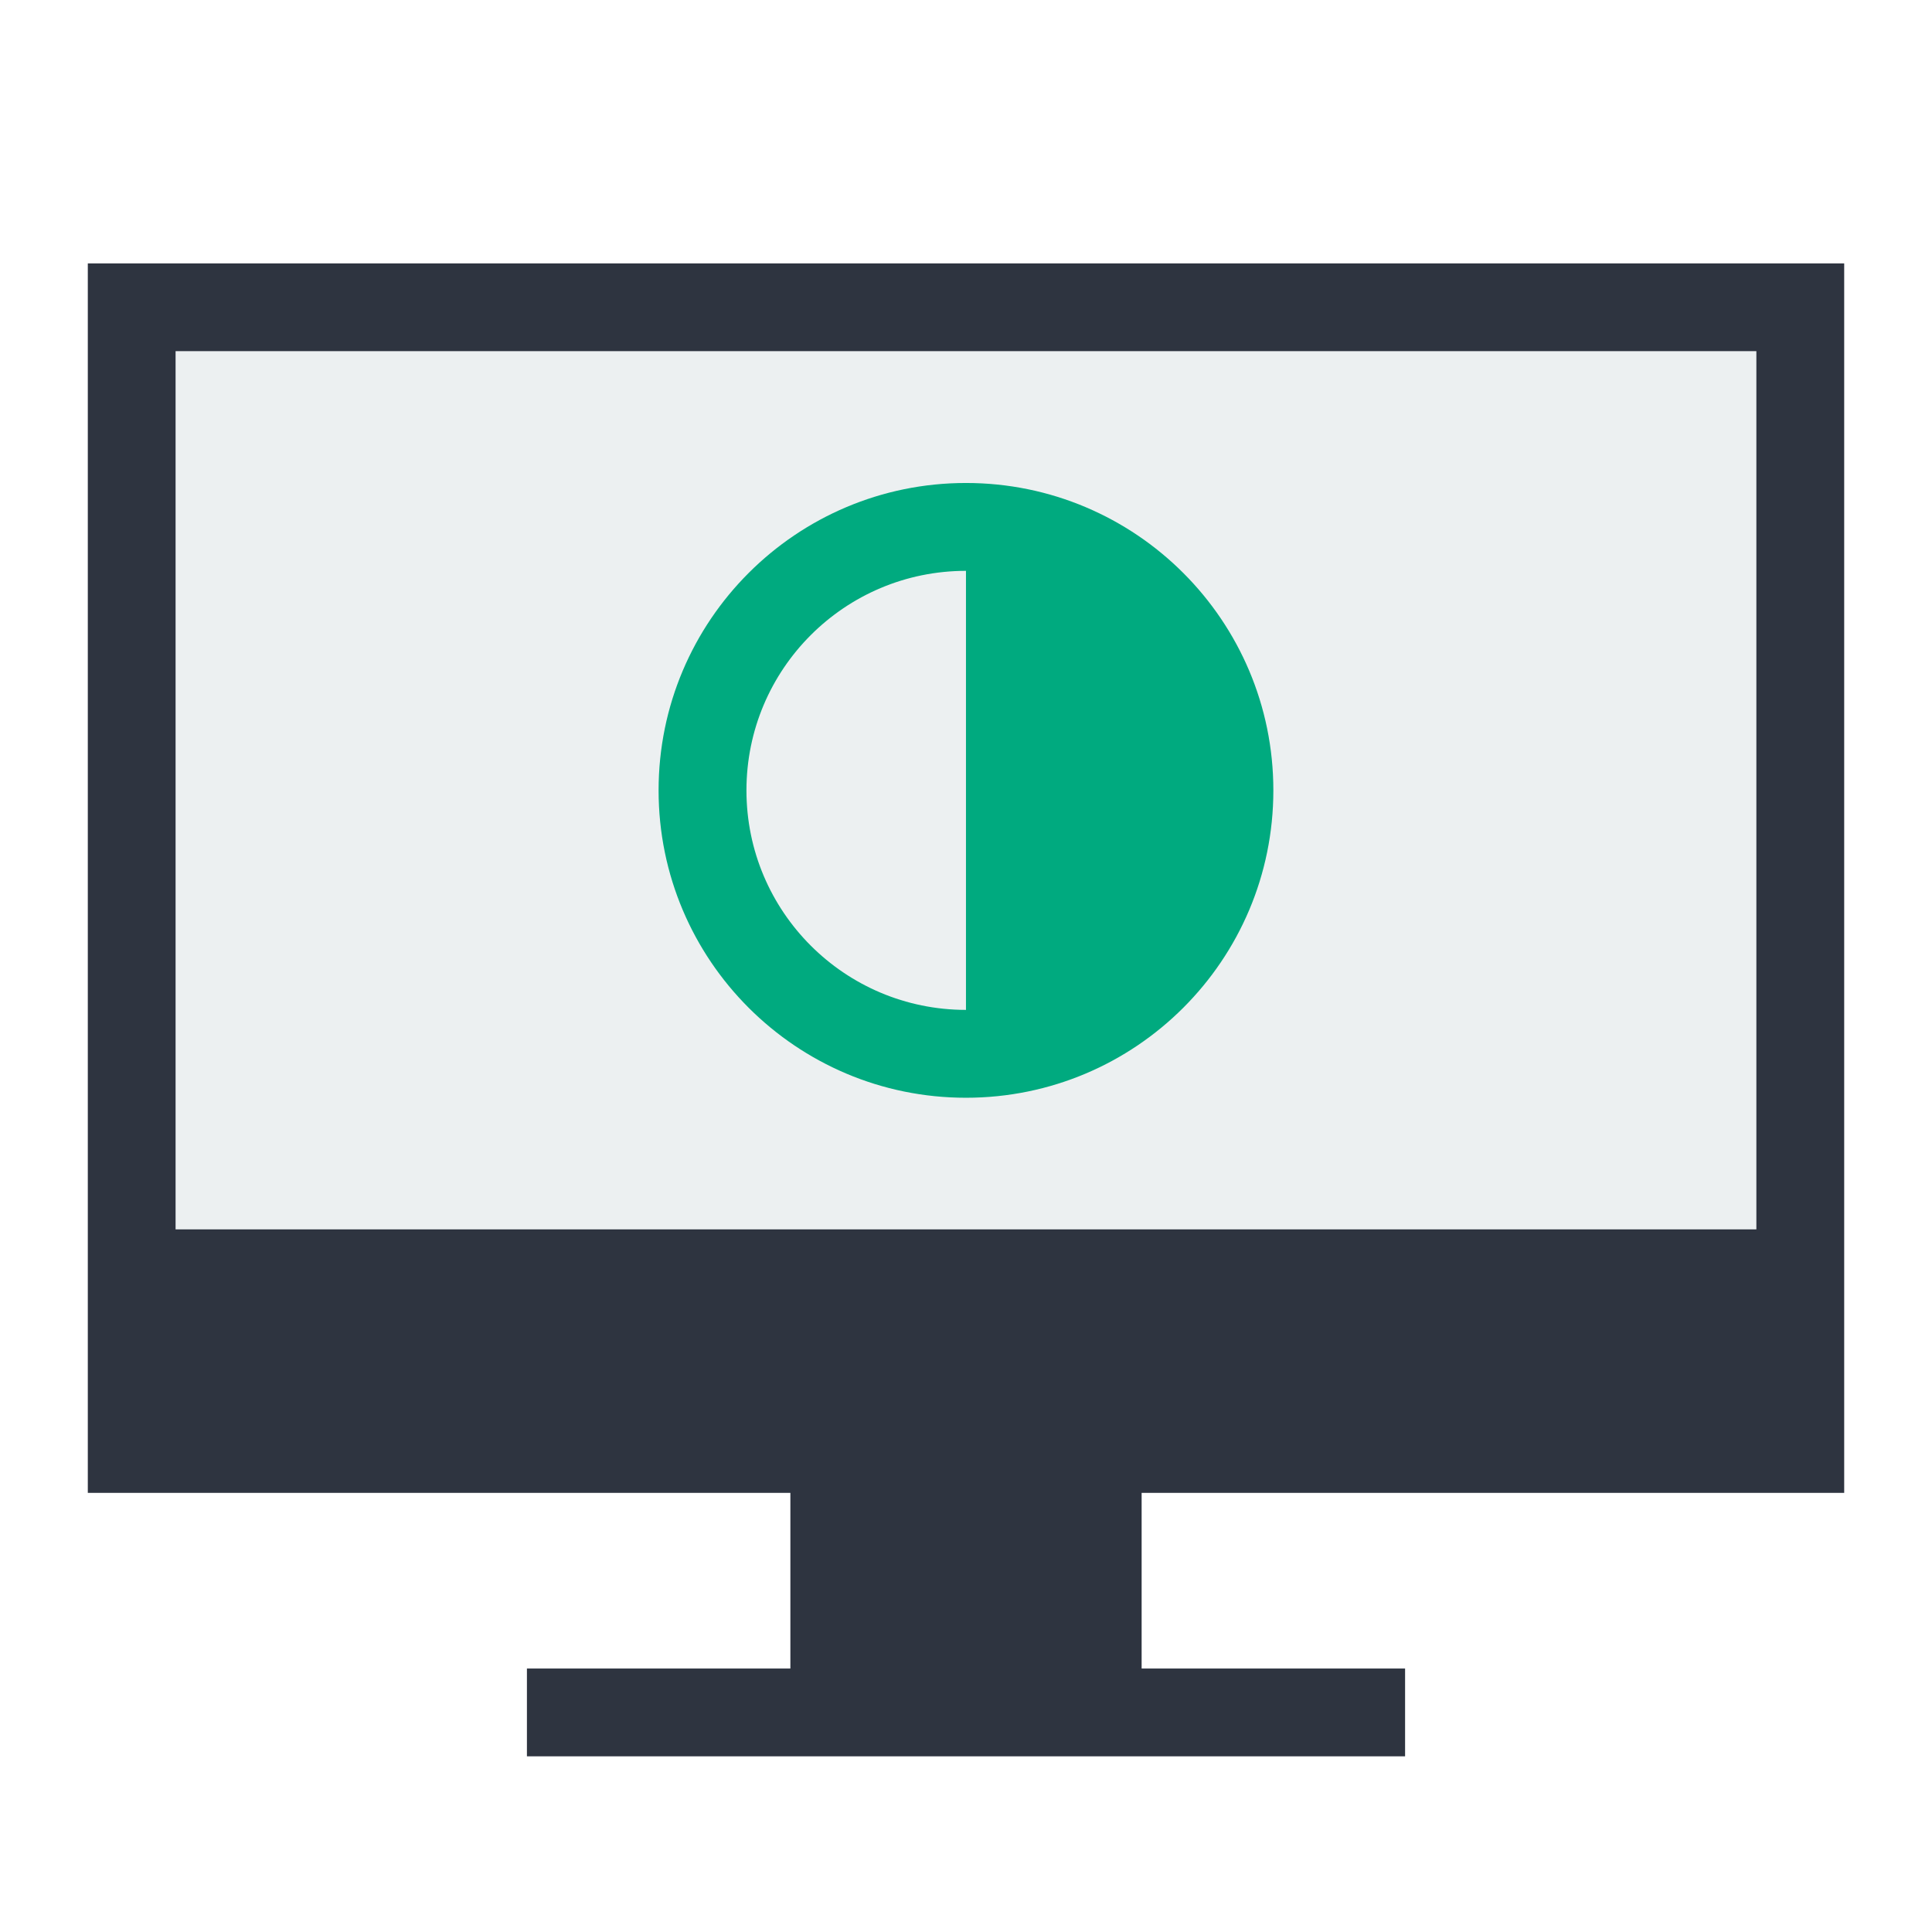
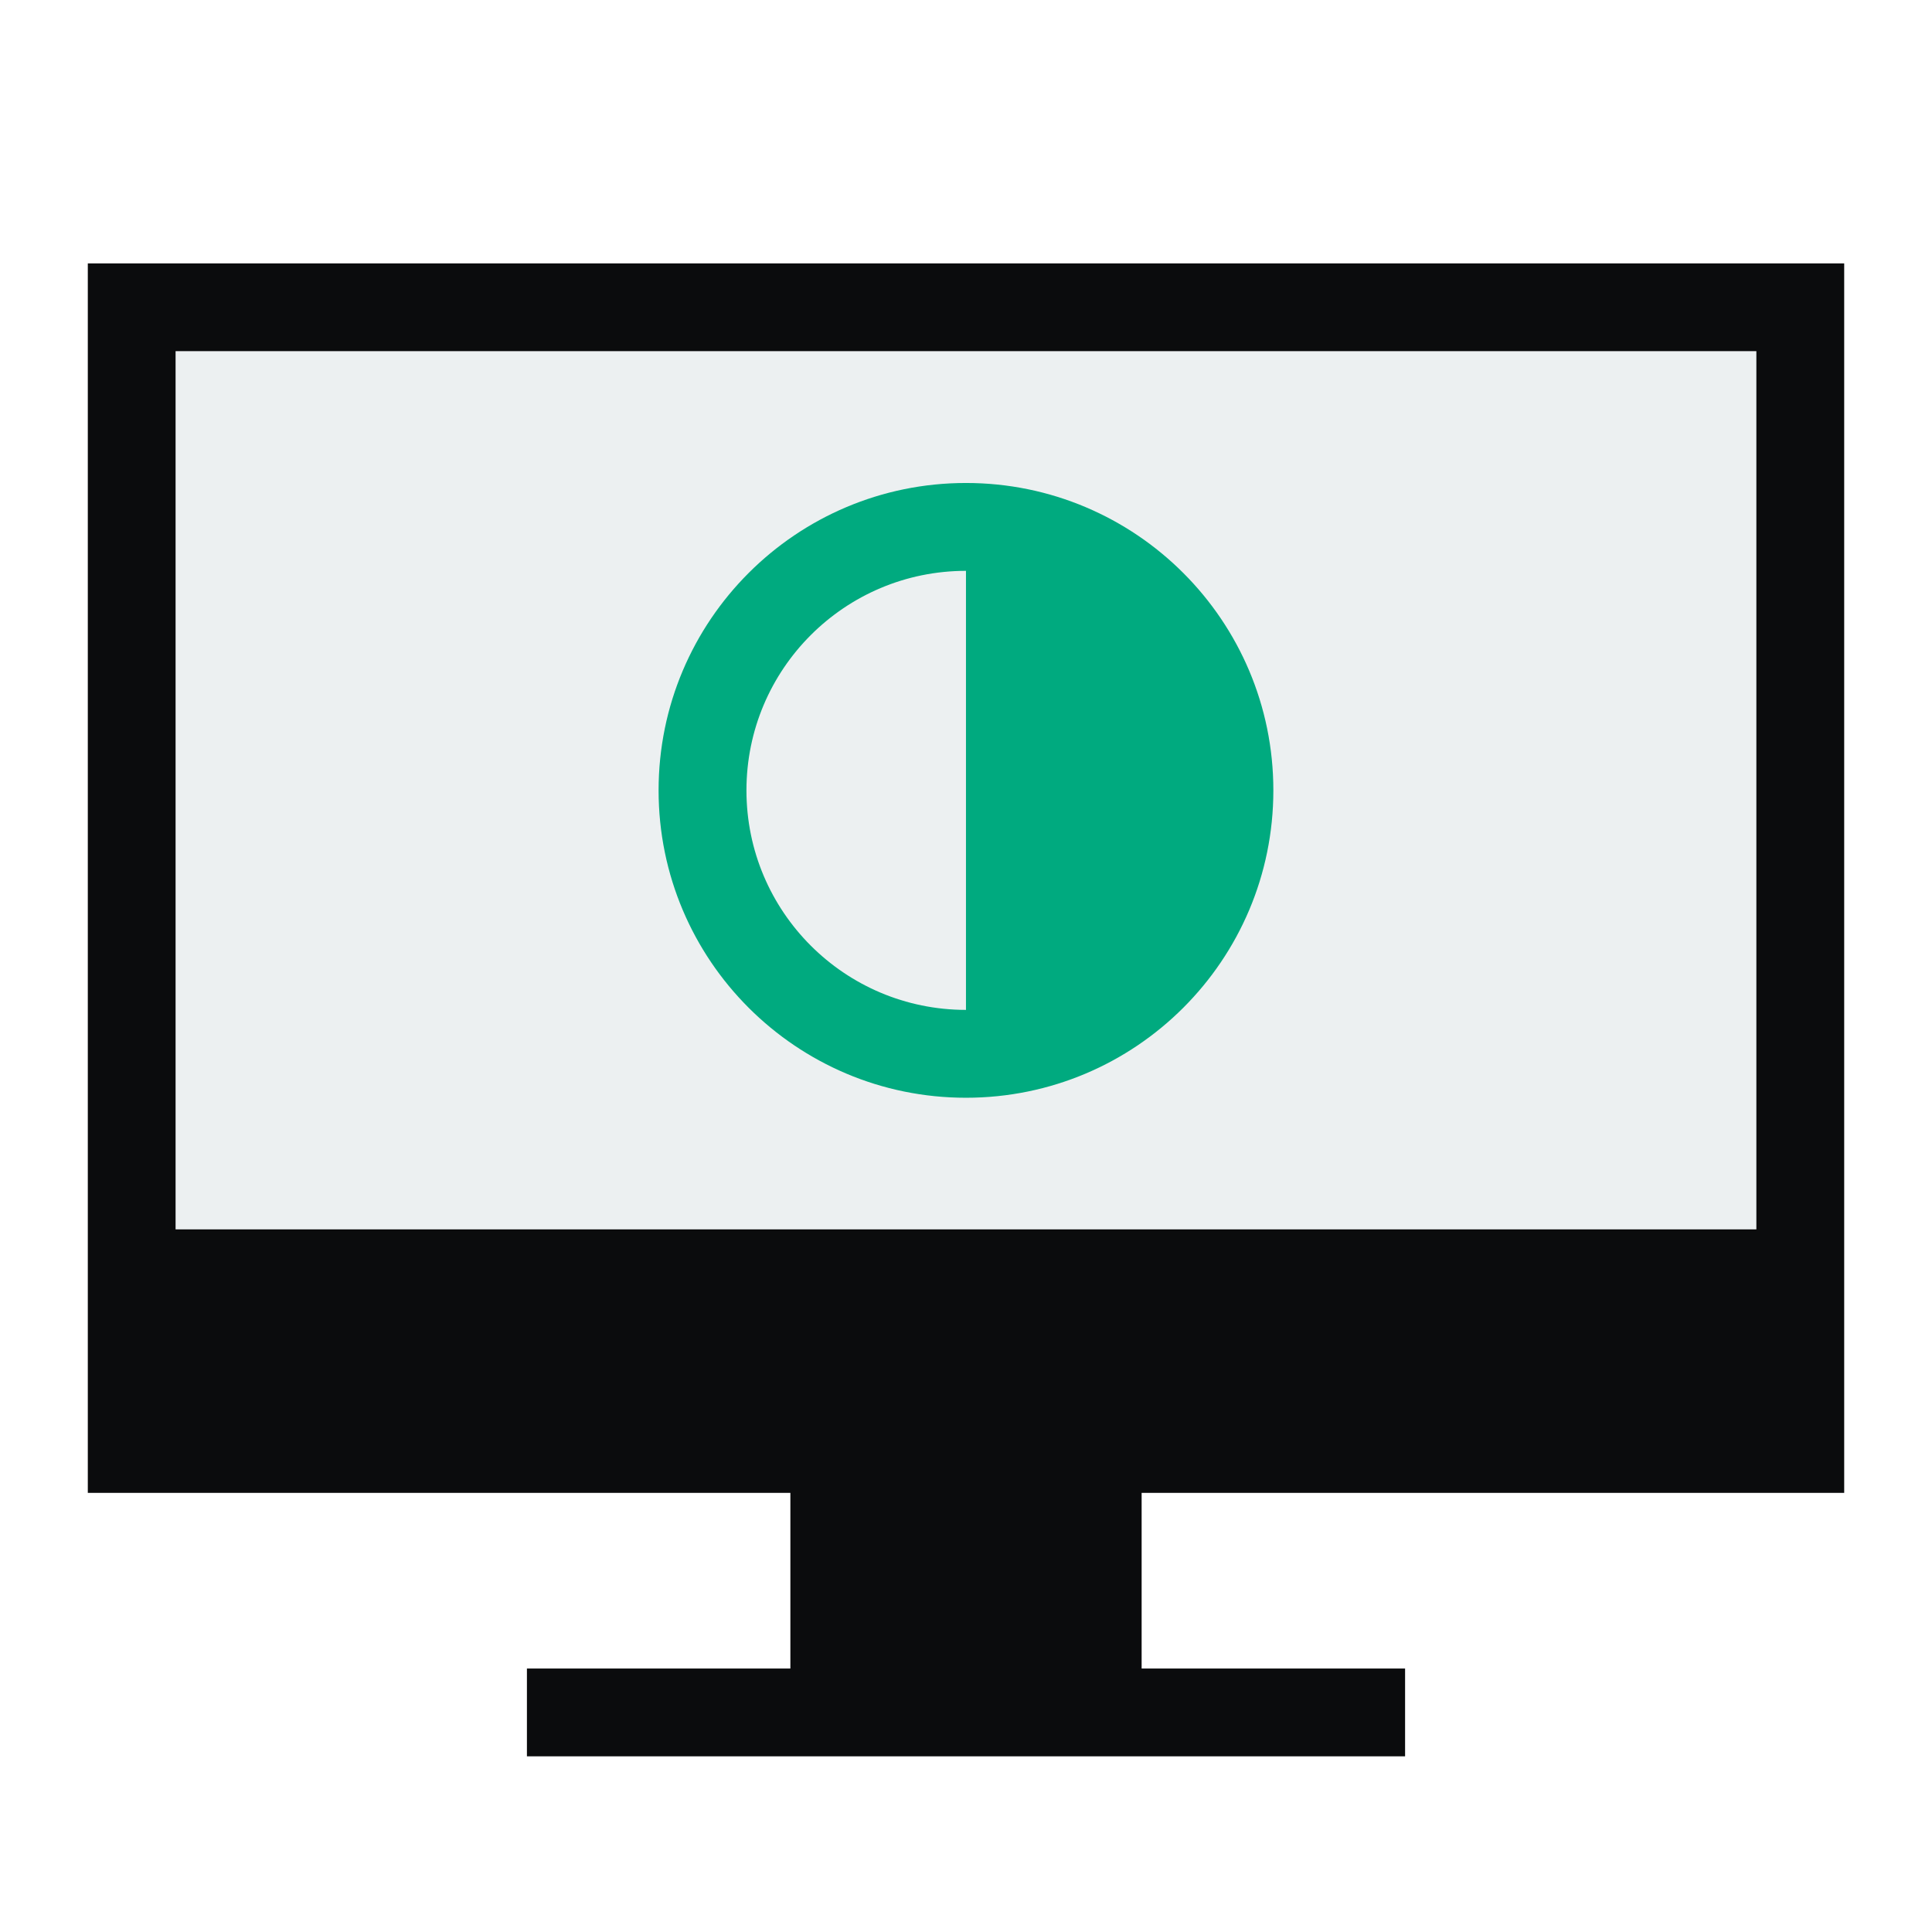
- <svg xmlns="http://www.w3.org/2000/svg" version="1.1" width="100%" height="100%" viewBox="0 0 22 22" id="svg">
+ <svg xmlns="http://www.w3.org/2000/svg" id="svg" viewBox="0 0 22 22" height="100%" width="100%" version="1.1">
  <defs id="defs81">
-     <style type="text/css" id="current-color-scheme">
+     <style id="current-color-scheme" type="text/css">
      .ColorScheme-Text {
        color:#7B7C7E;
      }
      .ColorScheme-Background{
        color:#EFF0F1;
      }
      .ColorScheme-Highlight{
        color:#3DAEE6;
      }
      .ColorScheme-ViewText {
        color:#7B7C7E;
      }
      .ColorScheme-ViewBackground{
        color:#FCFCFC;
      }
      .ColorScheme-ViewHover {
        color:#3DAEE6;
      }
      .ColorScheme-ViewFocus{
        color:#1E92FF;
      }
      .ColorScheme-ButtonText {
        color:#7B7C7E;
      }
      .ColorScheme-ButtonBackground{
        color:#EFF0F1;
      }
      .ColorScheme-ButtonHover {
        color:#3DAEE6;
      }
      .ColorScheme-ButtonFocus{
        color:#1E92FF;
      }
</style>
  </defs>
-   <g id="22-22-video-display-brightness" transform="matrix(0.750001,0,0,0.750001,-289.429,-387.599)">
-     <rect style="opacity:0.01;fill:#00000f;fill-opacity:0.004;stroke:none" id="rect3074" width="29.333" height="29.333" x="385.905" y="516.798" />
-     <path id="rect7235" style="fill:#2e3440;fill-opacity:1;stroke:none" d="m 393.905,542.131 13.333,0 0,1.333 -13.333,0 z m 4,-2.667 5.333,0 0,2.667 -5.333,0 z m -10.667,-18.667 0,18.667 26.667,0 0,-18.667 z m 1.333,1.333 24,0 0,13.333 -24,0 z" class="ColorScheme-Text" />
-     <rect style="opacity:0.2;fill:#a1b4ba;fill-opacity:1;stroke:none" id="rect7240" width="24" height="13.333" x="388.571" y="522.131" class="ColorScheme-Text" />
-     <path style="fill:#00aa7f;fill-opacity:1;stroke:none" d="m 400.571,524.131 c -2.577,0 -4.667,2.089 -4.667,4.667 0,2.577 2.089,4.667 4.667,4.667 2.577,0 4.667,-2.089 4.667,-4.667 0,-2.577 -2.089,-4.667 -4.667,-4.667 z m 0,1.333 0,6.667 c -1.841,0 -3.333,-1.492 -3.333,-3.333 0,-1.841 1.492,-3.333 3.333,-3.333 z" id="path3891" class="ColorScheme-Text" />
+   <g transform="matrix(0.750001,0,0,0.750001,-289.429,-387.599)" id="22-22-video-display-brightness">
+     <rect y="516.798" x="385.905" height="29.333" width="29.333" id="rect3074" style="opacity:0.01;fill:#00000f;fill-opacity:0.004;stroke:none" />
+     <path class="ColorScheme-Text" d="m 393.905,542.131 13.333,0 0,1.333 -13.333,0 z m 4,-2.667 5.333,0 0,2.667 -5.333,0 z m -10.667,-18.667 0,18.667 26.667,0 0,-18.667 z m 1.333,1.333 24,0 0,13.333 -24,0 z" style="fill:#0b0c0d;fill-opacity:1;stroke:none" id="rect7235" />
+     <rect class="ColorScheme-Text" y="522.131" x="388.571" height="13.333" width="24" id="rect7240" style="opacity:0.2;fill:#a1b4ba;fill-opacity:1;stroke:none" />
+     <path class="ColorScheme-Text" id="path3891" d="m 400.571,524.131 c -2.577,0 -4.667,2.089 -4.667,4.667 0,2.577 2.089,4.667 4.667,4.667 2.577,0 4.667,-2.089 4.667,-4.667 0,-2.577 -2.089,-4.667 -4.667,-4.667 z m 0,1.333 0,6.667 c -1.841,0 -3.333,-1.492 -3.333,-3.333 0,-1.841 1.492,-3.333 3.333,-3.333 z" style="fill:#00aa7f;fill-opacity:1;stroke:none" />
  </g>
-   <g transform="matrix(1.09091,0,0,1.09091,-420.9874,-597.7914)" id="video-display-brightness">
-     <rect y="516.798" x="385.905" height="29.333" width="29.333" id="rect3018" style="opacity:0.01;fill:#00000f;fill-opacity:0.004;stroke:none" />
-     <path class="ColorScheme-Text" d="m 394.155,542.475 12.833,0 0,0.917 -12.833,0 z m 3.75,-2.75 5.333,0 0,2.75 -5.333,0 z m -10.167,-19.25 0,19.25 25.667,0 0,-19.25 z m 0.917,0.917 23.833,10e-6 0,14.667 -23.833,0 z" style="fill:#2e3440;fill-opacity:1;stroke:none" id="path3020" />
-     <rect class="ColorScheme-Text" y="521.392" x="388.655" height="14.667" width="23.833" id="rect3022" style="opacity:0.2;fill:#a1b4ba;fill-opacity:1;stroke:none" />
-     <g id="g7832-8" transform="matrix(0.3625096,0,0,0.3625096,395.4769,50.6723)">
-       <path class="ColorScheme-Background" style="fill:currentColor;fill-opacity:0.49;stroke:none" id="path4001-3" d="m 24.075,1315.641 a 10.023,10.023 0 1 1 -19.065,6.194 10.023,10.023 0 1 1 19.065,-6.194 z" />
-       <path class="ColorScheme-Text" style="fill:#00aa7f;fill-opacity:1;stroke:none" id="path6938-4-8-9-6-9" d="m 14,1311.139 c 4.166,0 7.527,3.377 7.527,7.543 0,4.166 -3.361,7.543 -7.527,7.543 l 0,-7.543 z m -4.853,-7.579 0.562,5.188 c -1.465,0.636 -2.733,1.585 -3.75,2.719 l -4.781,-2.125 3.5,3.906 c -0.793,1.353 -1.313,2.857 -1.469,4.438 l -5.094,1.094 5.125,1.094 c 0.079,0.739 0.23,1.485 0.469,2.219 0.239,0.736 0.534,1.448 0.906,2.094 l -3.5,3.906 4.781,-2.125 c 1.034,1.162 2.317,2.061 3.719,2.688 l -0.562,5.25 2.656,-4.562 c 1.492,0.332 3.059,0.369 4.625,0.031 l 2.625,4.5 -0.531,-5.188 c 1.434,-0.633 2.687,-1.544 3.688,-2.656 l 4.844,2.125 -3.531,-3.938 c 0.768,-1.319 1.241,-2.808 1.406,-4.344 l 5.156,-1.094 -5.125,-1.125 c -0.076,-0.759 -0.224,-1.526 -0.469,-2.281 -0.247,-0.759 -0.581,-1.462 -0.969,-2.125 l 3.5,-3.906 -4.812,2.125 c -1.04,-1.15 -2.316,-2.041 -3.719,-2.656 l 0.562,-5.25 -2.625,4.562 c -1.466,-0.319 -3.025,-0.359 -4.562,-0.031 z m 4.781,6 c 3.911,-0.053 7.57,2.423 8.844,6.344 1.568,4.825 -1.081,9.995 -5.906,11.562 -4.825,1.568 -9.963,-1.081 -11.531,-5.906 -1.568,-4.825 1.05,-9.963 5.875,-11.531 0.905,-0.294 1.816,-0.457 2.719,-0.469 z" />
+   <g id="video-display-brightness" transform="matrix(1.09091,0,0,1.09091,-420.9874,-597.7914)">
+     <rect style="opacity:0.01;fill:#00000f;fill-opacity:0.004;stroke:none" id="rect3018" width="29.333" height="29.333" x="385.905" y="516.798" />
+     <path id="path3020" style="fill:#0b0c0d;fill-opacity:1;stroke:none" d="m 394.155,542.475 12.833,0 0,0.917 -12.833,0 z m 3.75,-2.75 5.333,0 0,2.75 -5.333,0 z m -10.167,-19.25 0,19.25 25.667,0 0,-19.25 z m 0.917,0.917 23.833,10e-6 0,14.667 -23.833,0 z" class="ColorScheme-Text" />
+     <rect style="opacity:0.2;fill:#a1b4ba;fill-opacity:1;stroke:none" id="rect3022" width="23.833" height="14.667" x="388.655" y="521.392" class="ColorScheme-Text" />
+     <g transform="matrix(0.3625096,0,0,0.3625096,395.4769,50.6723)" id="g7832-8">
+       <path d="m 24.075,1315.641 a 10.023,10.023 0 1 1 -19.065,6.194 10.023,10.023 0 1 1 19.065,-6.194 z" id="path4001-3" style="fill:currentColor;fill-opacity:0.49;stroke:none" class="ColorScheme-Background" />
+       <path d="m 14,1311.139 c 4.166,0 7.527,3.377 7.527,7.543 0,4.166 -3.361,7.543 -7.527,7.543 l 0,-7.543 z m -4.853,-7.579 0.562,5.188 c -1.465,0.636 -2.733,1.585 -3.75,2.719 l -4.781,-2.125 3.5,3.906 c -0.793,1.353 -1.313,2.857 -1.469,4.438 l -5.094,1.094 5.125,1.094 c 0.079,0.739 0.23,1.485 0.469,2.219 0.239,0.736 0.534,1.448 0.906,2.094 l -3.5,3.906 4.781,-2.125 c 1.034,1.162 2.317,2.061 3.719,2.688 l -0.562,5.25 2.656,-4.562 c 1.492,0.332 3.059,0.369 4.625,0.031 l 2.625,4.5 -0.531,-5.188 c 1.434,-0.633 2.687,-1.544 3.688,-2.656 l 4.844,2.125 -3.531,-3.938 c 0.768,-1.319 1.241,-2.808 1.406,-4.344 l 5.156,-1.094 -5.125,-1.125 c -0.076,-0.759 -0.224,-1.526 -0.469,-2.281 -0.247,-0.759 -0.581,-1.462 -0.969,-2.125 l 3.5,-3.906 -4.812,2.125 c -1.04,-1.15 -2.316,-2.041 -3.719,-2.656 l 0.562,-5.25 -2.625,4.562 c -1.466,-0.319 -3.025,-0.359 -4.562,-0.031 z m 4.781,6 c 3.911,-0.053 7.57,2.423 8.844,6.344 1.568,4.825 -1.081,9.995 -5.906,11.562 -4.825,1.568 -9.963,-1.081 -11.531,-5.906 -1.568,-4.825 1.05,-9.963 5.875,-11.531 0.905,-0.294 1.816,-0.457 2.719,-0.469 z" id="path6938-4-8-9-6-9" style="fill:#00aa7f;fill-opacity:1;stroke:none" class="ColorScheme-Text" />
    </g>
  </g>
</svg>
